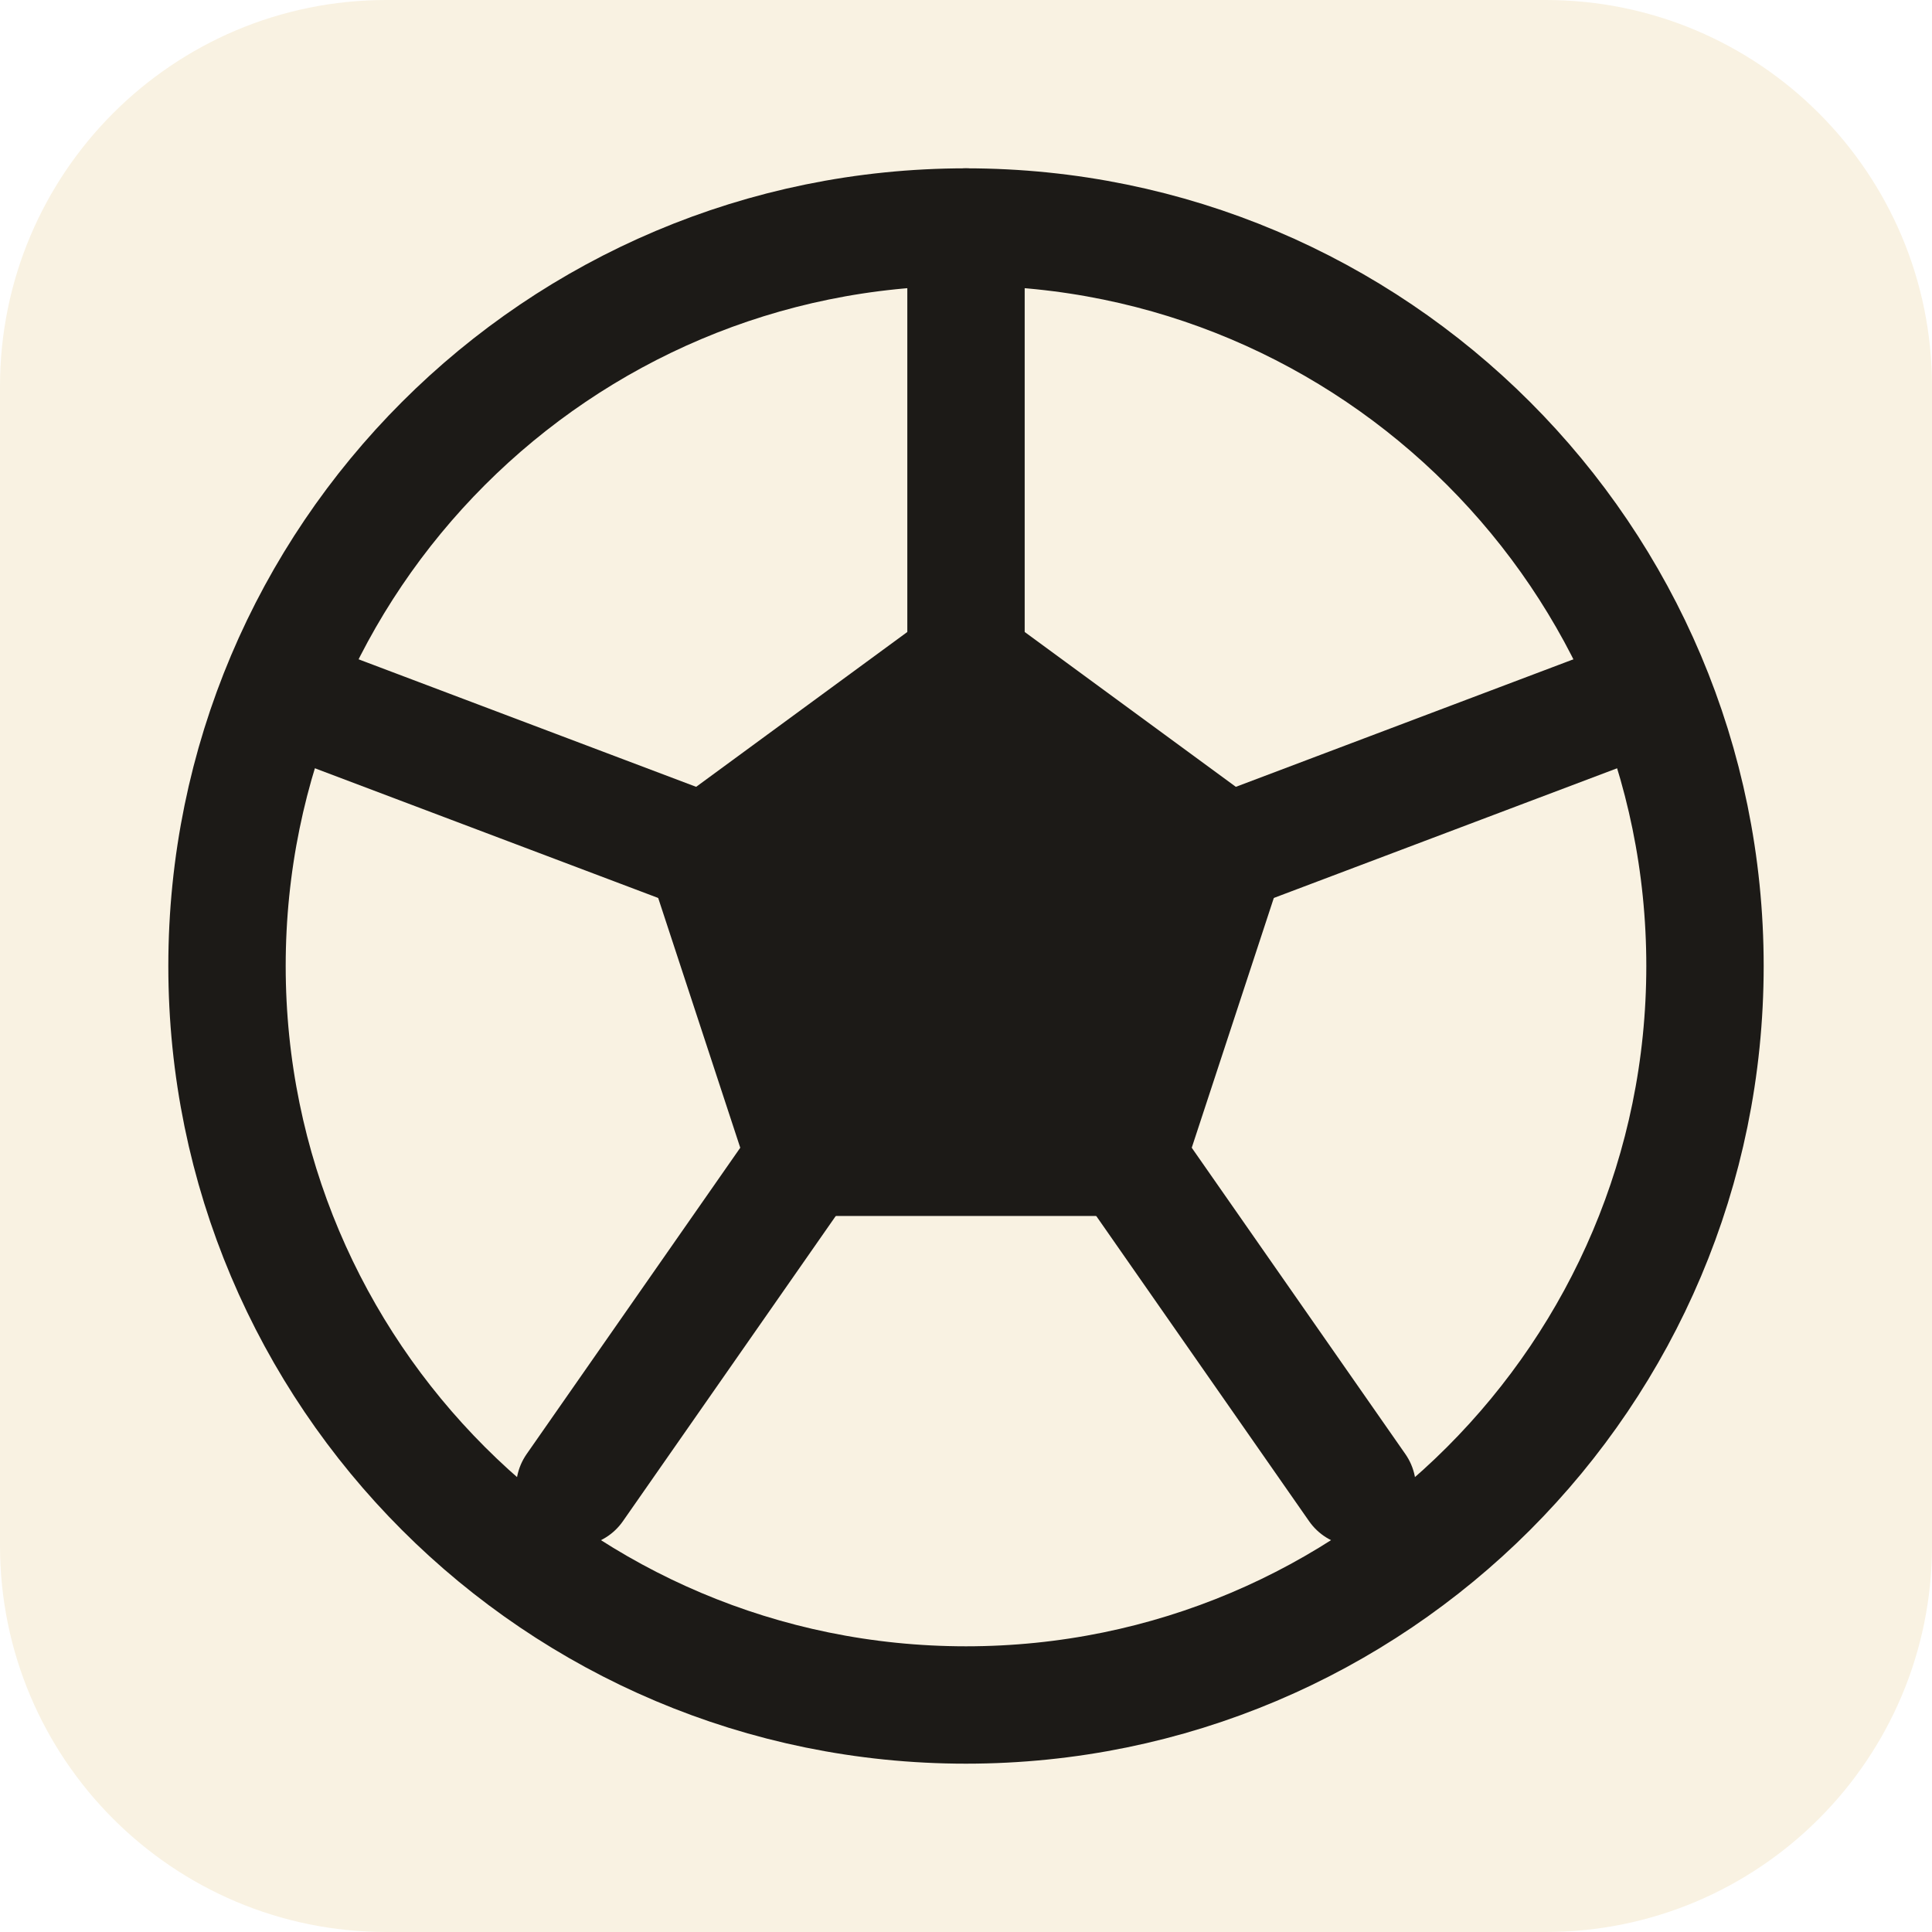
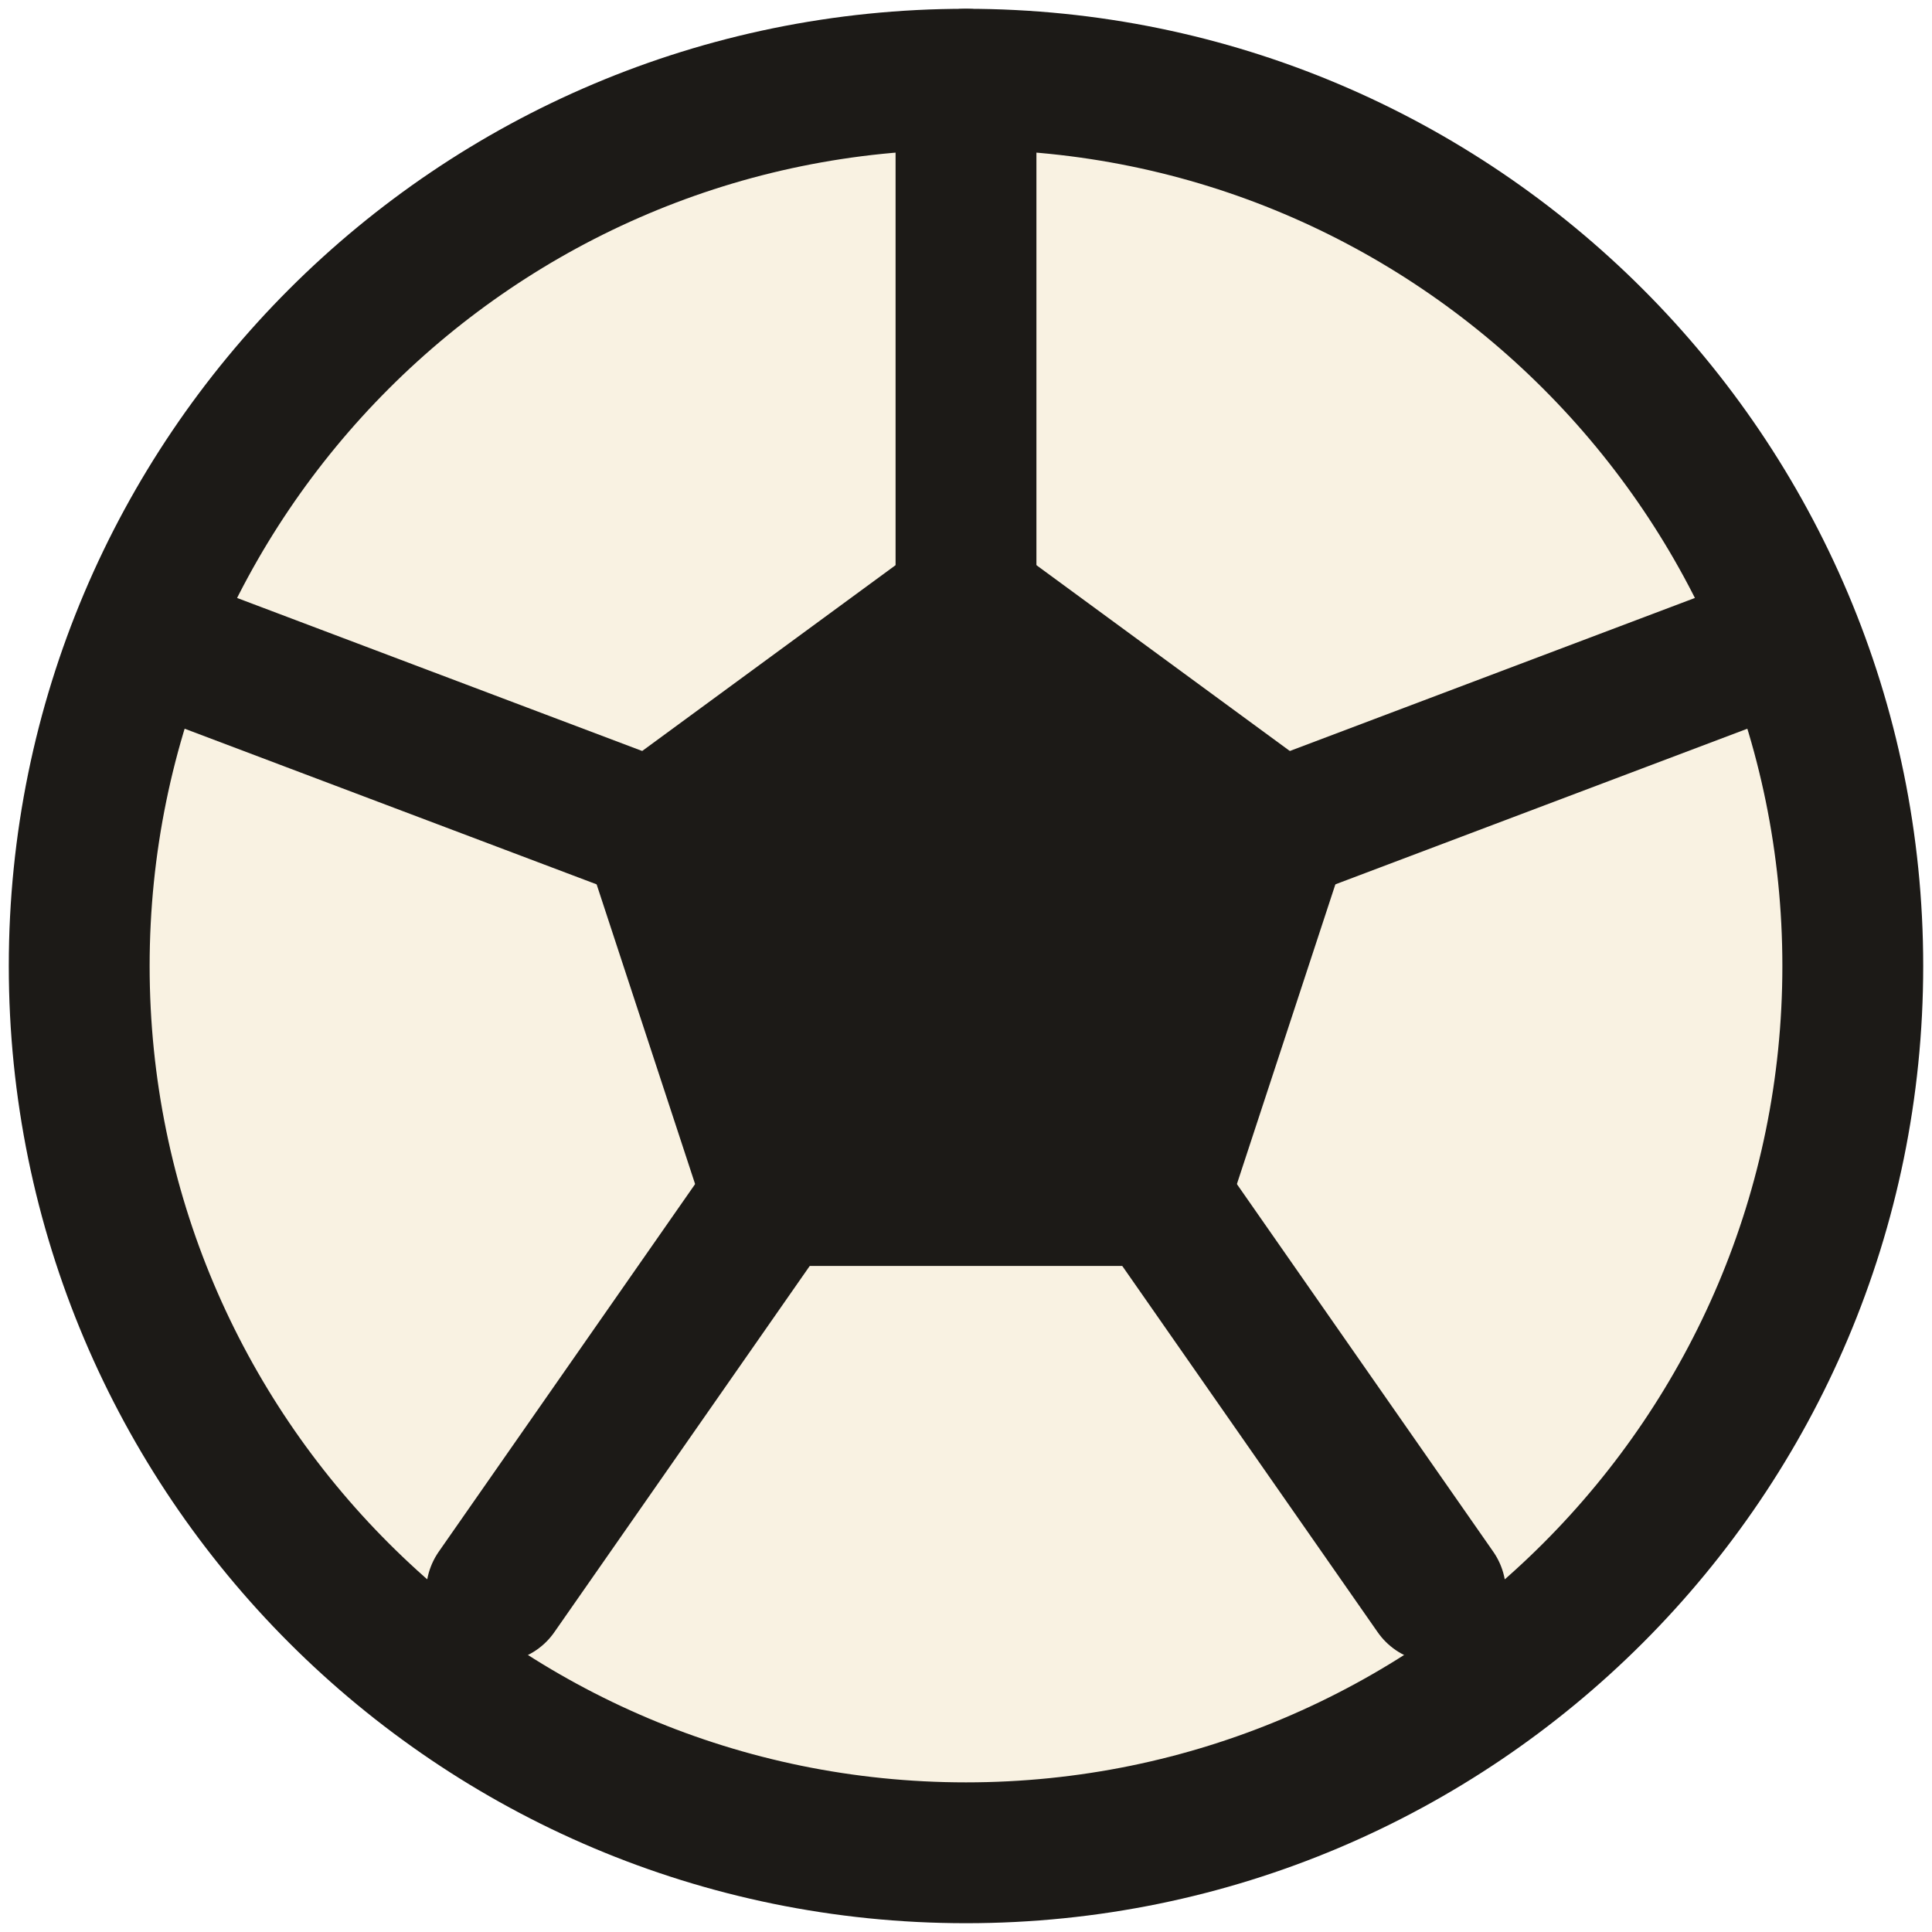
<svg xmlns="http://www.w3.org/2000/svg" viewBox="0 0 100 100">
-   <rect width="100" height="100" rx="20" fill="#f9f2e2" />
-   <g transform="translate(50 50) scale(2.25)" stroke="#1c1a17" stroke-width="2.7" stroke-linecap="round" stroke-linejoin="round" fill="none">
+   <g transform="translate(50 50) scale(2.7)" stroke="#1c1a17" stroke-width="2.7" stroke-linecap="round" stroke-linejoin="round" fill="none">
    <circle r="17" fill="#f9f2e2" />
    <path d="M0-7l6 4.4-2.3 7h-7.4l-2.3-7z" fill="#1c1a17" />
    <path d="M0-7V-17M6-2.6L15-6M3.7 4.4L9 12M-3.7 4.4L-9 12M-6-2.6L-15-6" />
  </g>
</svg>
